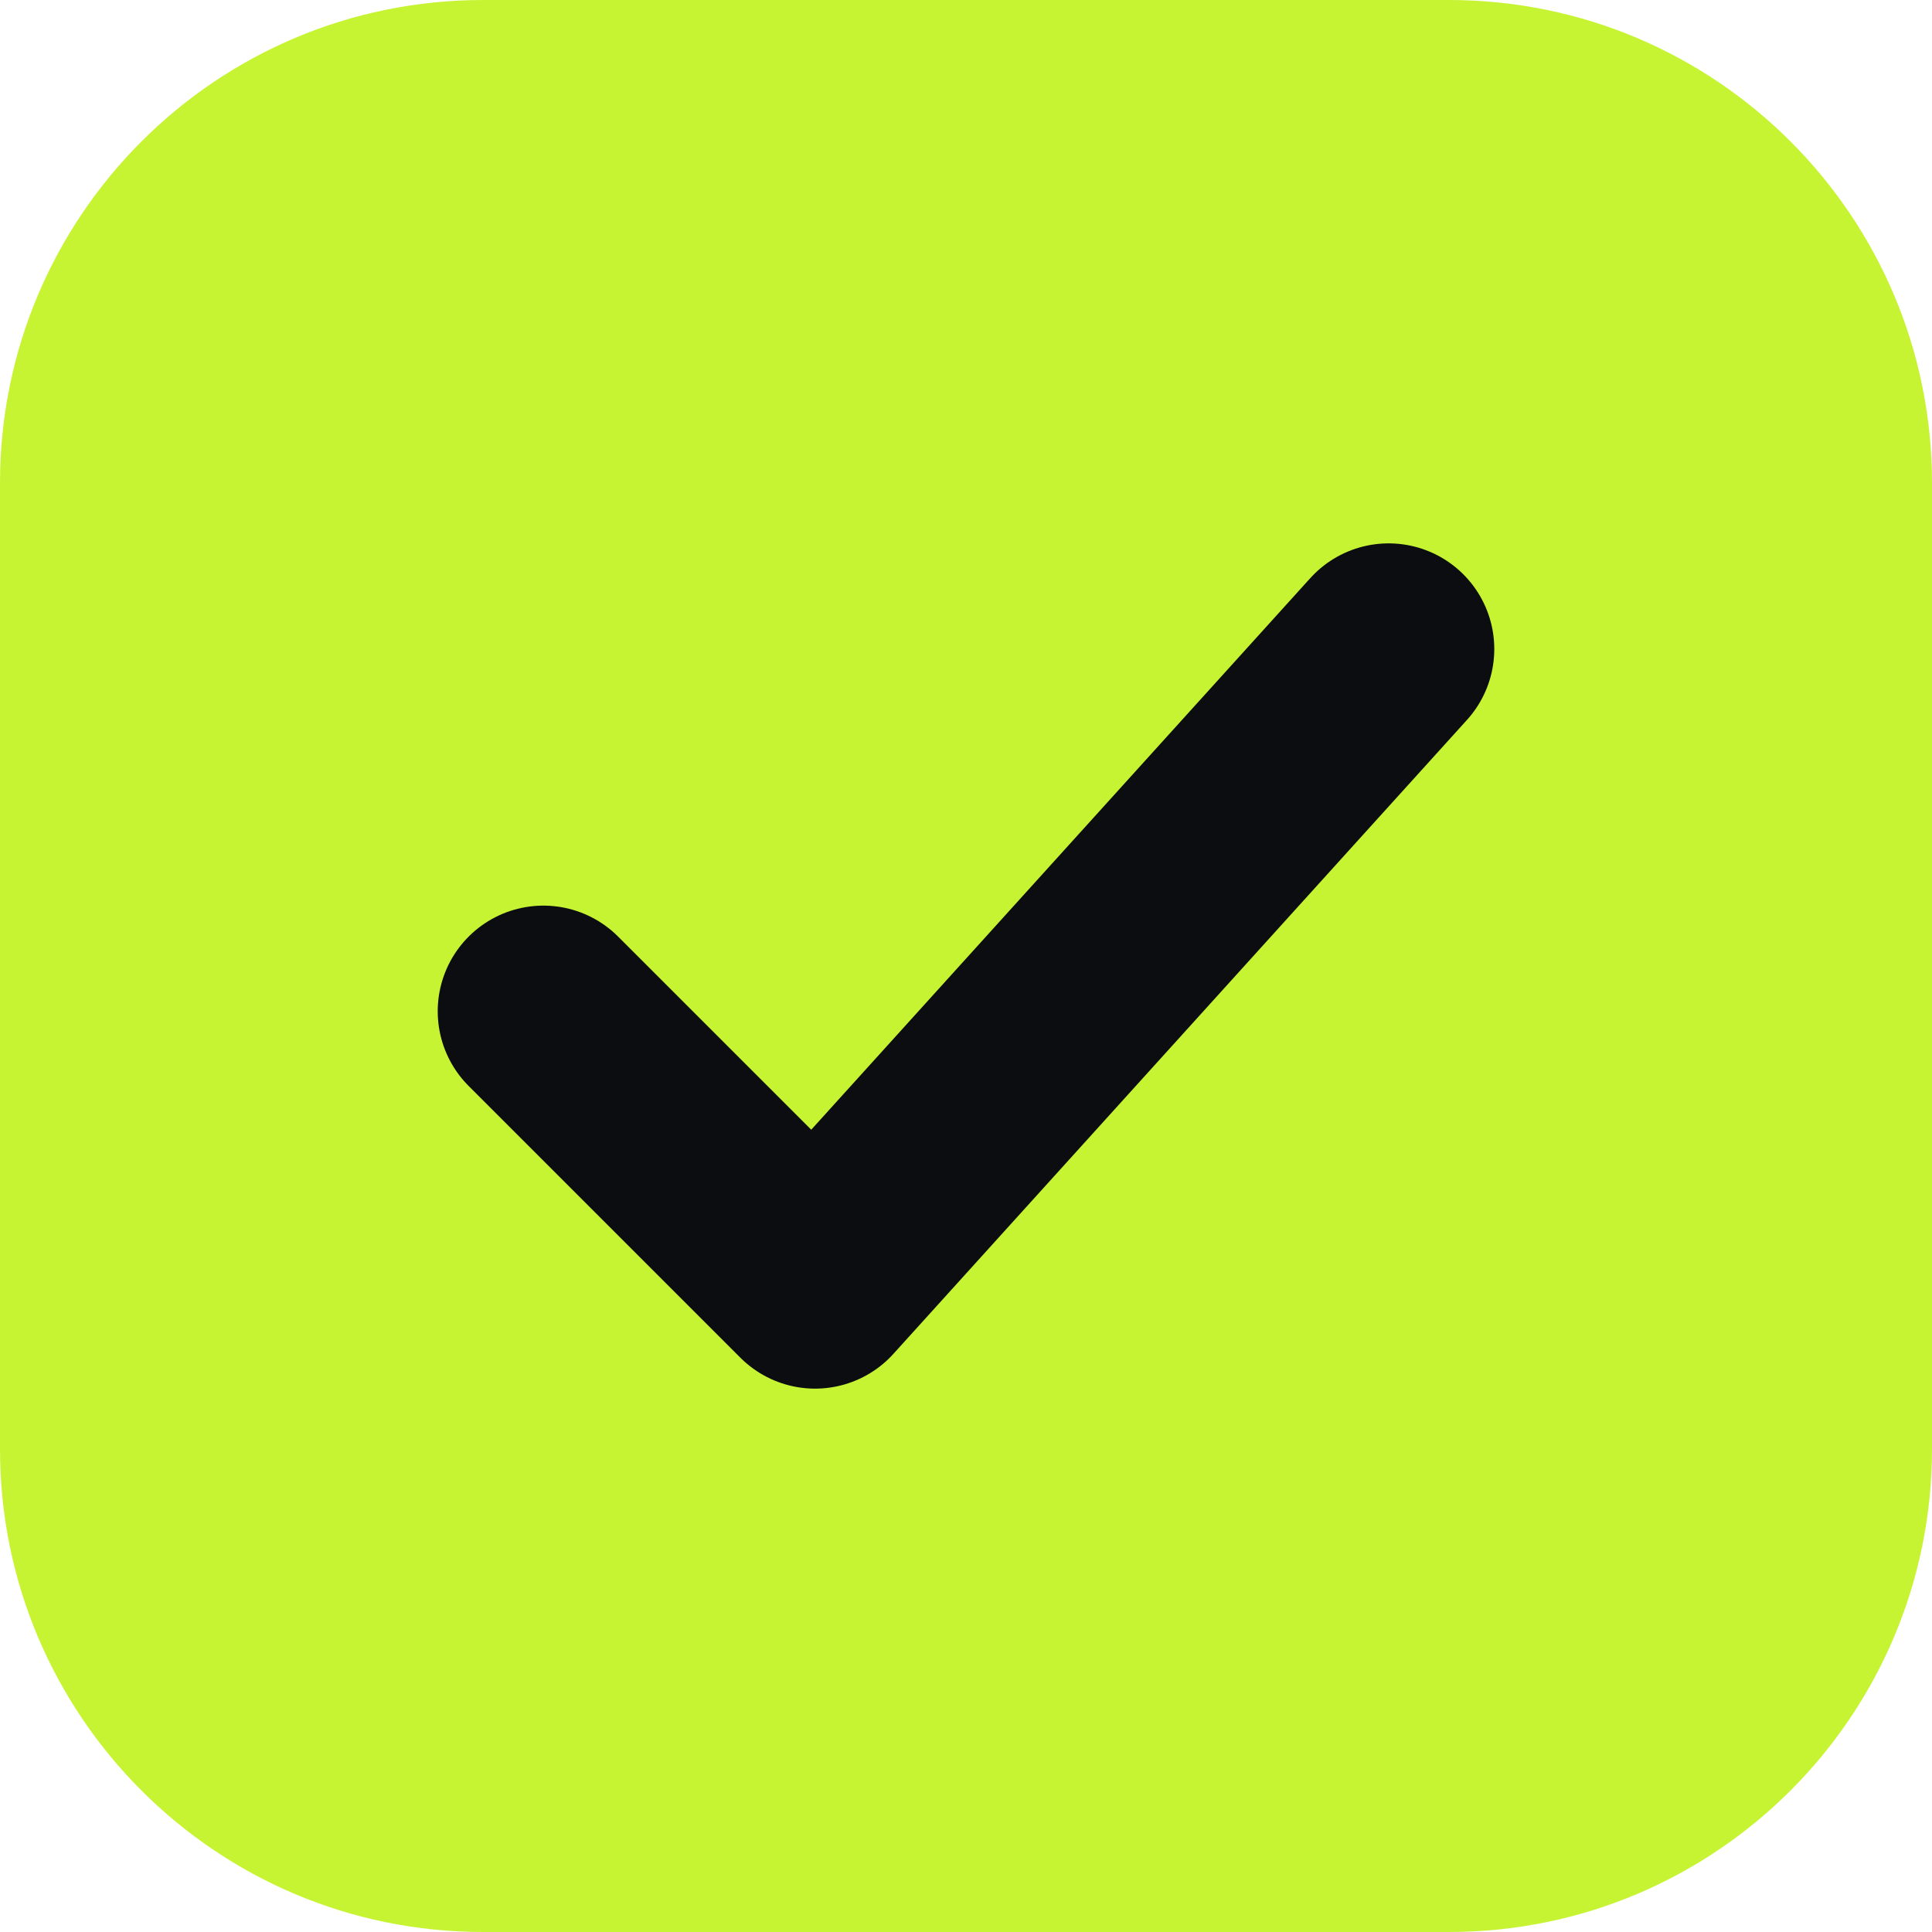
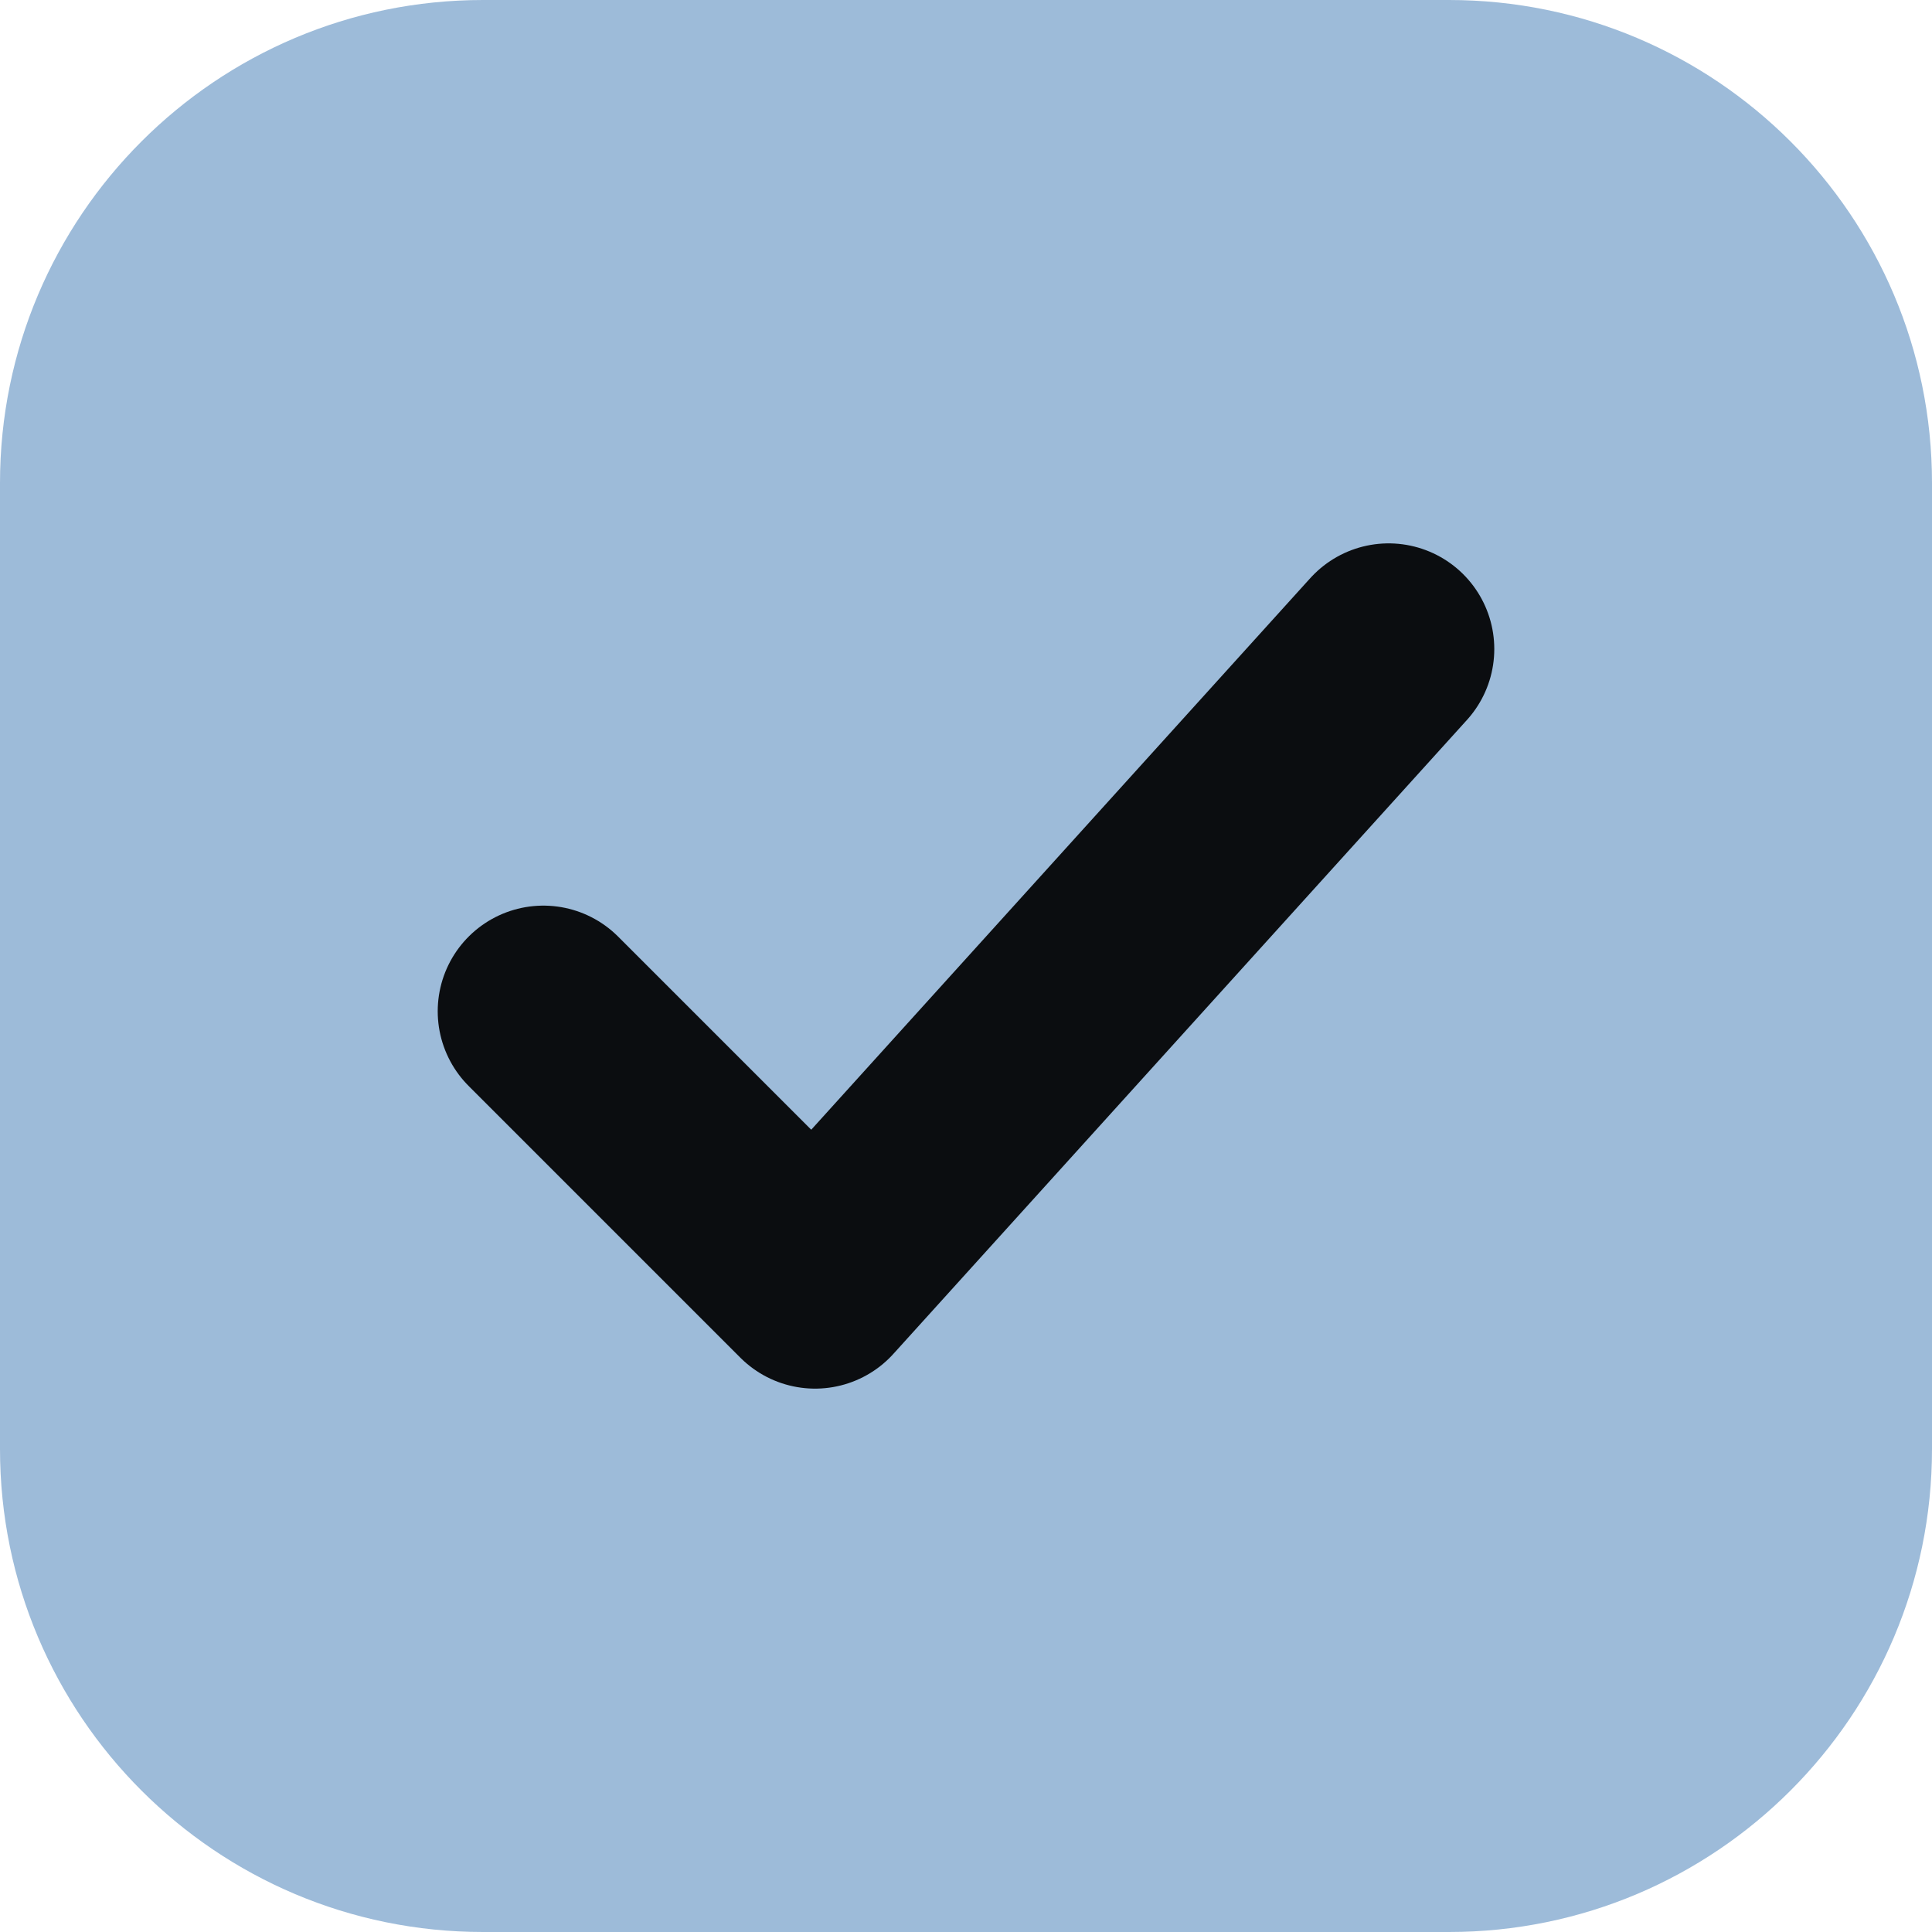
<svg xmlns="http://www.w3.org/2000/svg" viewBox="0 0 64 64">
-   <rect width="64" height="64" rx="16" fill="#C6F432" />
+   <rect width="64" height="64" rx="16" fill="#9DBBD9" />
  <path d="M18 33.5l9 9 19-21" fill="none" stroke="#0B0D10" stroke-width="7" stroke-linecap="round" stroke-linejoin="round" />
</svg>
